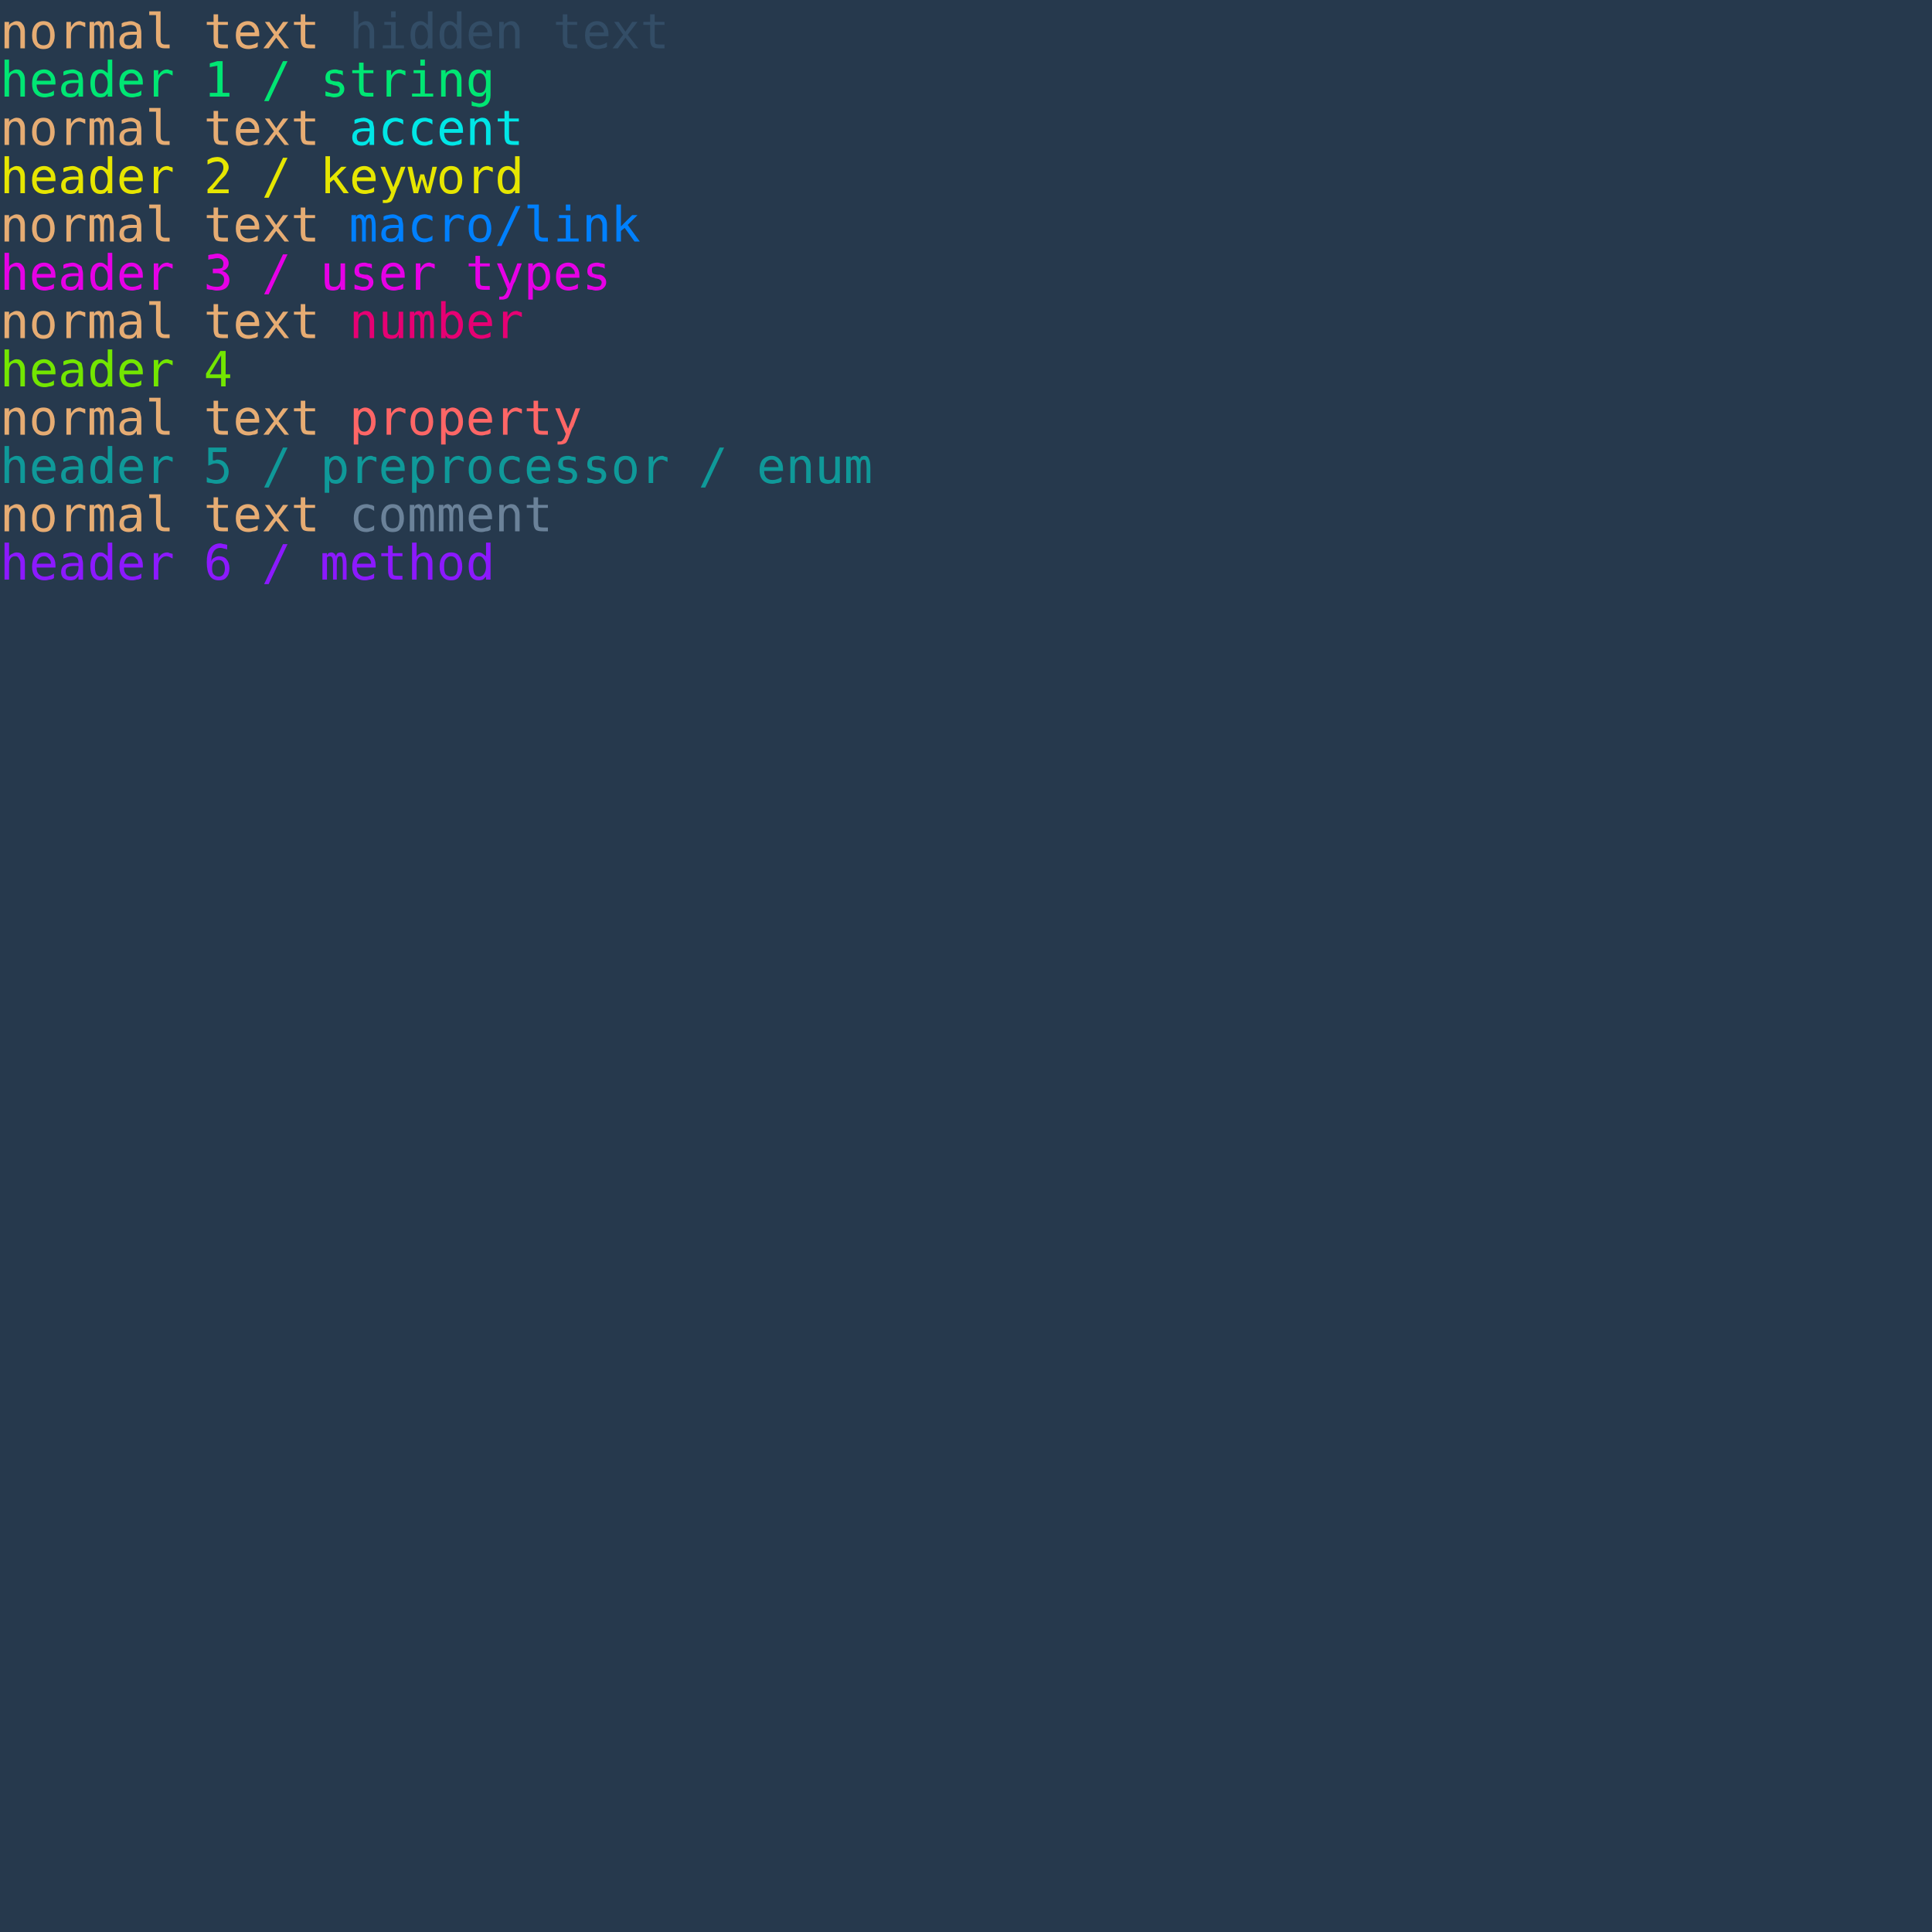
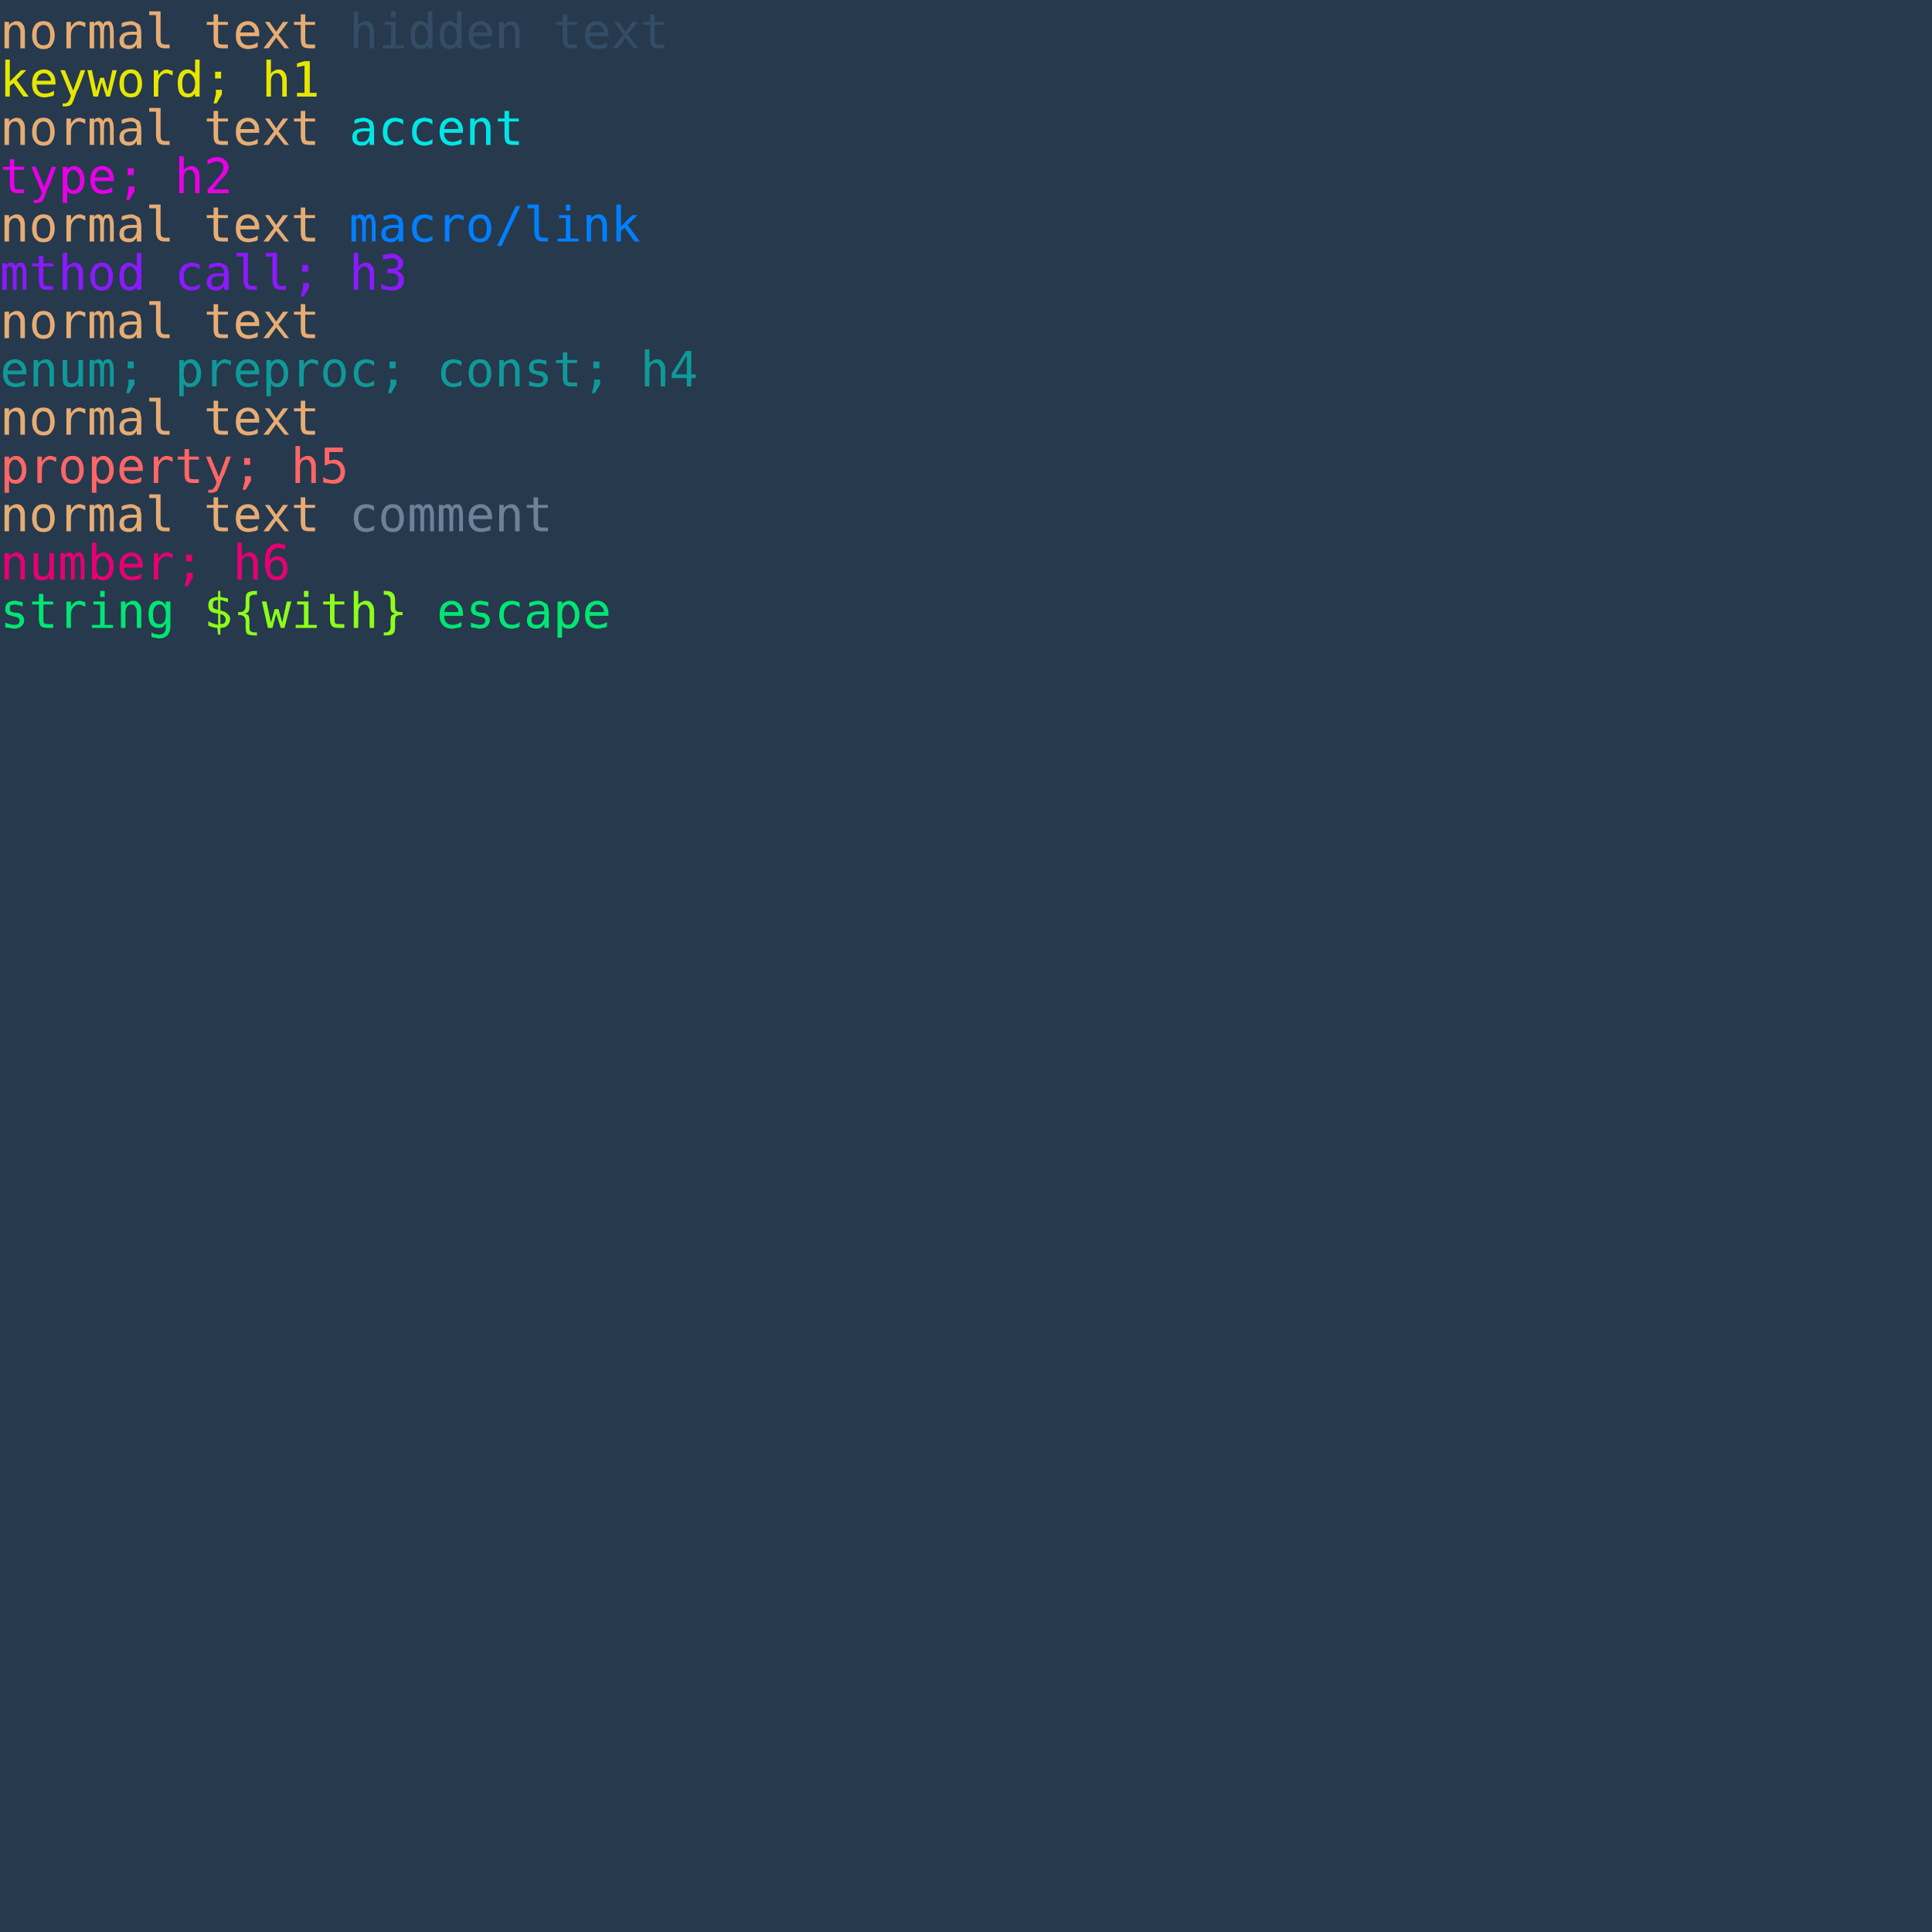
<svg xmlns="http://www.w3.org/2000/svg" viewBox="0 0 40 40">
  <defs>
    <style type="text/css">
      text {
        font-size: 1px;
        font-family: monospace;
      }

      .b { fill: #26394D; stroke: hsv(210, 50, 30); }
      .d { fill: #E6AC73; stroke: hsv(30, 50, 90); }
      
      .c { fill: #6B8299; stroke: hsv(210, 30, 60); }
      
      .h { fill: #334D66; stroke: hsv(210, 50, 40); }
+ 
      
-       .h1 { fill: #00E673; stroke: hsv(150, 100, 90); }
+       .h1 { fill: #E6E600; stroke: hsv(60, 100, 90); }
      
-       .h2 { fill: #E6E600; stroke: hsv(60, 100, 90); }
+       .h2 { fill: #E600E6; stroke: hsv(300, 100, 90); }
      
-       .h3 { fill: #E600E6; stroke: hsv(300, 100, 90); }
+       .h3 { fill: #8C19FF; stroke: hsv(270, 90, 100); }
      
-       .h4 { fill: #73E600; stroke: hsv(90, 100, 90); }
+       .h4 { fill: #0F9999; stroke: hsv(180, 100, 70); }
      
-       .h5 { fill: #0F9999; stroke: hsv(180, 100, 70); }
+       .h5 { fill: #FF6666; stroke: hsv(0, 60, 100); }
      
-       .h6 { fill: #8C19FF; stroke: hsv(270, 90, 100); }
+       .h6 { fill: #E60073; stroke: hsv(330, 100, 90); }
      
      .ac { fill: #00E6E6; stroke: hsv(180, 100, 90); }
      
      .ma { fill: #0080FF; stroke: hsv(210, 100, 100); }
      
-       .nm { fill: #E60073; stroke: hsv(330, 100, 90); }
+       .st { fill: #00E673; stroke: hsv(150, 100, 90); }
      
-       .p { fill: #FF6666; stroke: hsv(0, 60, 100); }
+       .se { fill: #8CFF19; stroke: hsv(90, 90, 100); }
    </style>
  </defs>
  <rect x="0" y="0" width="100%" height="100%" fill="#26394D" />
  <text x="0" y="1">
    <tspan x="0" dy="0" class="d">normal text</tspan>
    <tspan class="h">hidden text</tspan>
-     <tspan x="0" dy="1" class="h1">header 1 / string</tspan>
+     <tspan x="0" dy="1" class="h1">keyword; h1</tspan>
    <tspan x="0" dy="1" class="d">  normal text </tspan>
    <tspan class="ac">accent</tspan>
-     <tspan x="0" dy="1" class="h2">  header 2 / keyword</tspan>
+     <tspan x="0" dy="1" class="h2">  type; h2</tspan>
    <tspan x="0" dy="1" class="d">    normal text</tspan>
    <tspan class="ma">macro/link</tspan>
-     <tspan x="0" dy="1" class="h3">    header 3 / user types</tspan>
+     <tspan x="0" dy="1" class="h3">    mthod call; h3</tspan>
    <tspan x="0" dy="1" class="d">      normal text</tspan>
-     <tspan class="nm">number</tspan>
-     <tspan x="0" dy="1" class="h4">      header 4</tspan>
+     <tspan x="0" dy="1" class="h4">      enum; preproc; const; h4</tspan>
    <tspan x="0" dy="1" class="d">        normal text</tspan>
-     <tspan class="p">property</tspan>
-     <tspan x="0" dy="1" class="h5">        header 5 / preprocessor / enum</tspan>
+     <tspan x="0" dy="1" class="h5">        property; h5</tspan>
    <tspan x="0" dy="1" class="d">          normal text</tspan>
    <tspan class="c">comment</tspan>
-     <tspan x="0" dy="1" class="h6">          header 6 / method</tspan>
+     <tspan x="0" dy="1" class="h6">          number; h6</tspan>
+     <tspan x="0" dy="1" class="st">            string</tspan>
+     <tspan class="se">${with}</tspan>
+     <tspan class="st">escape</tspan>
  </text>
</svg>
